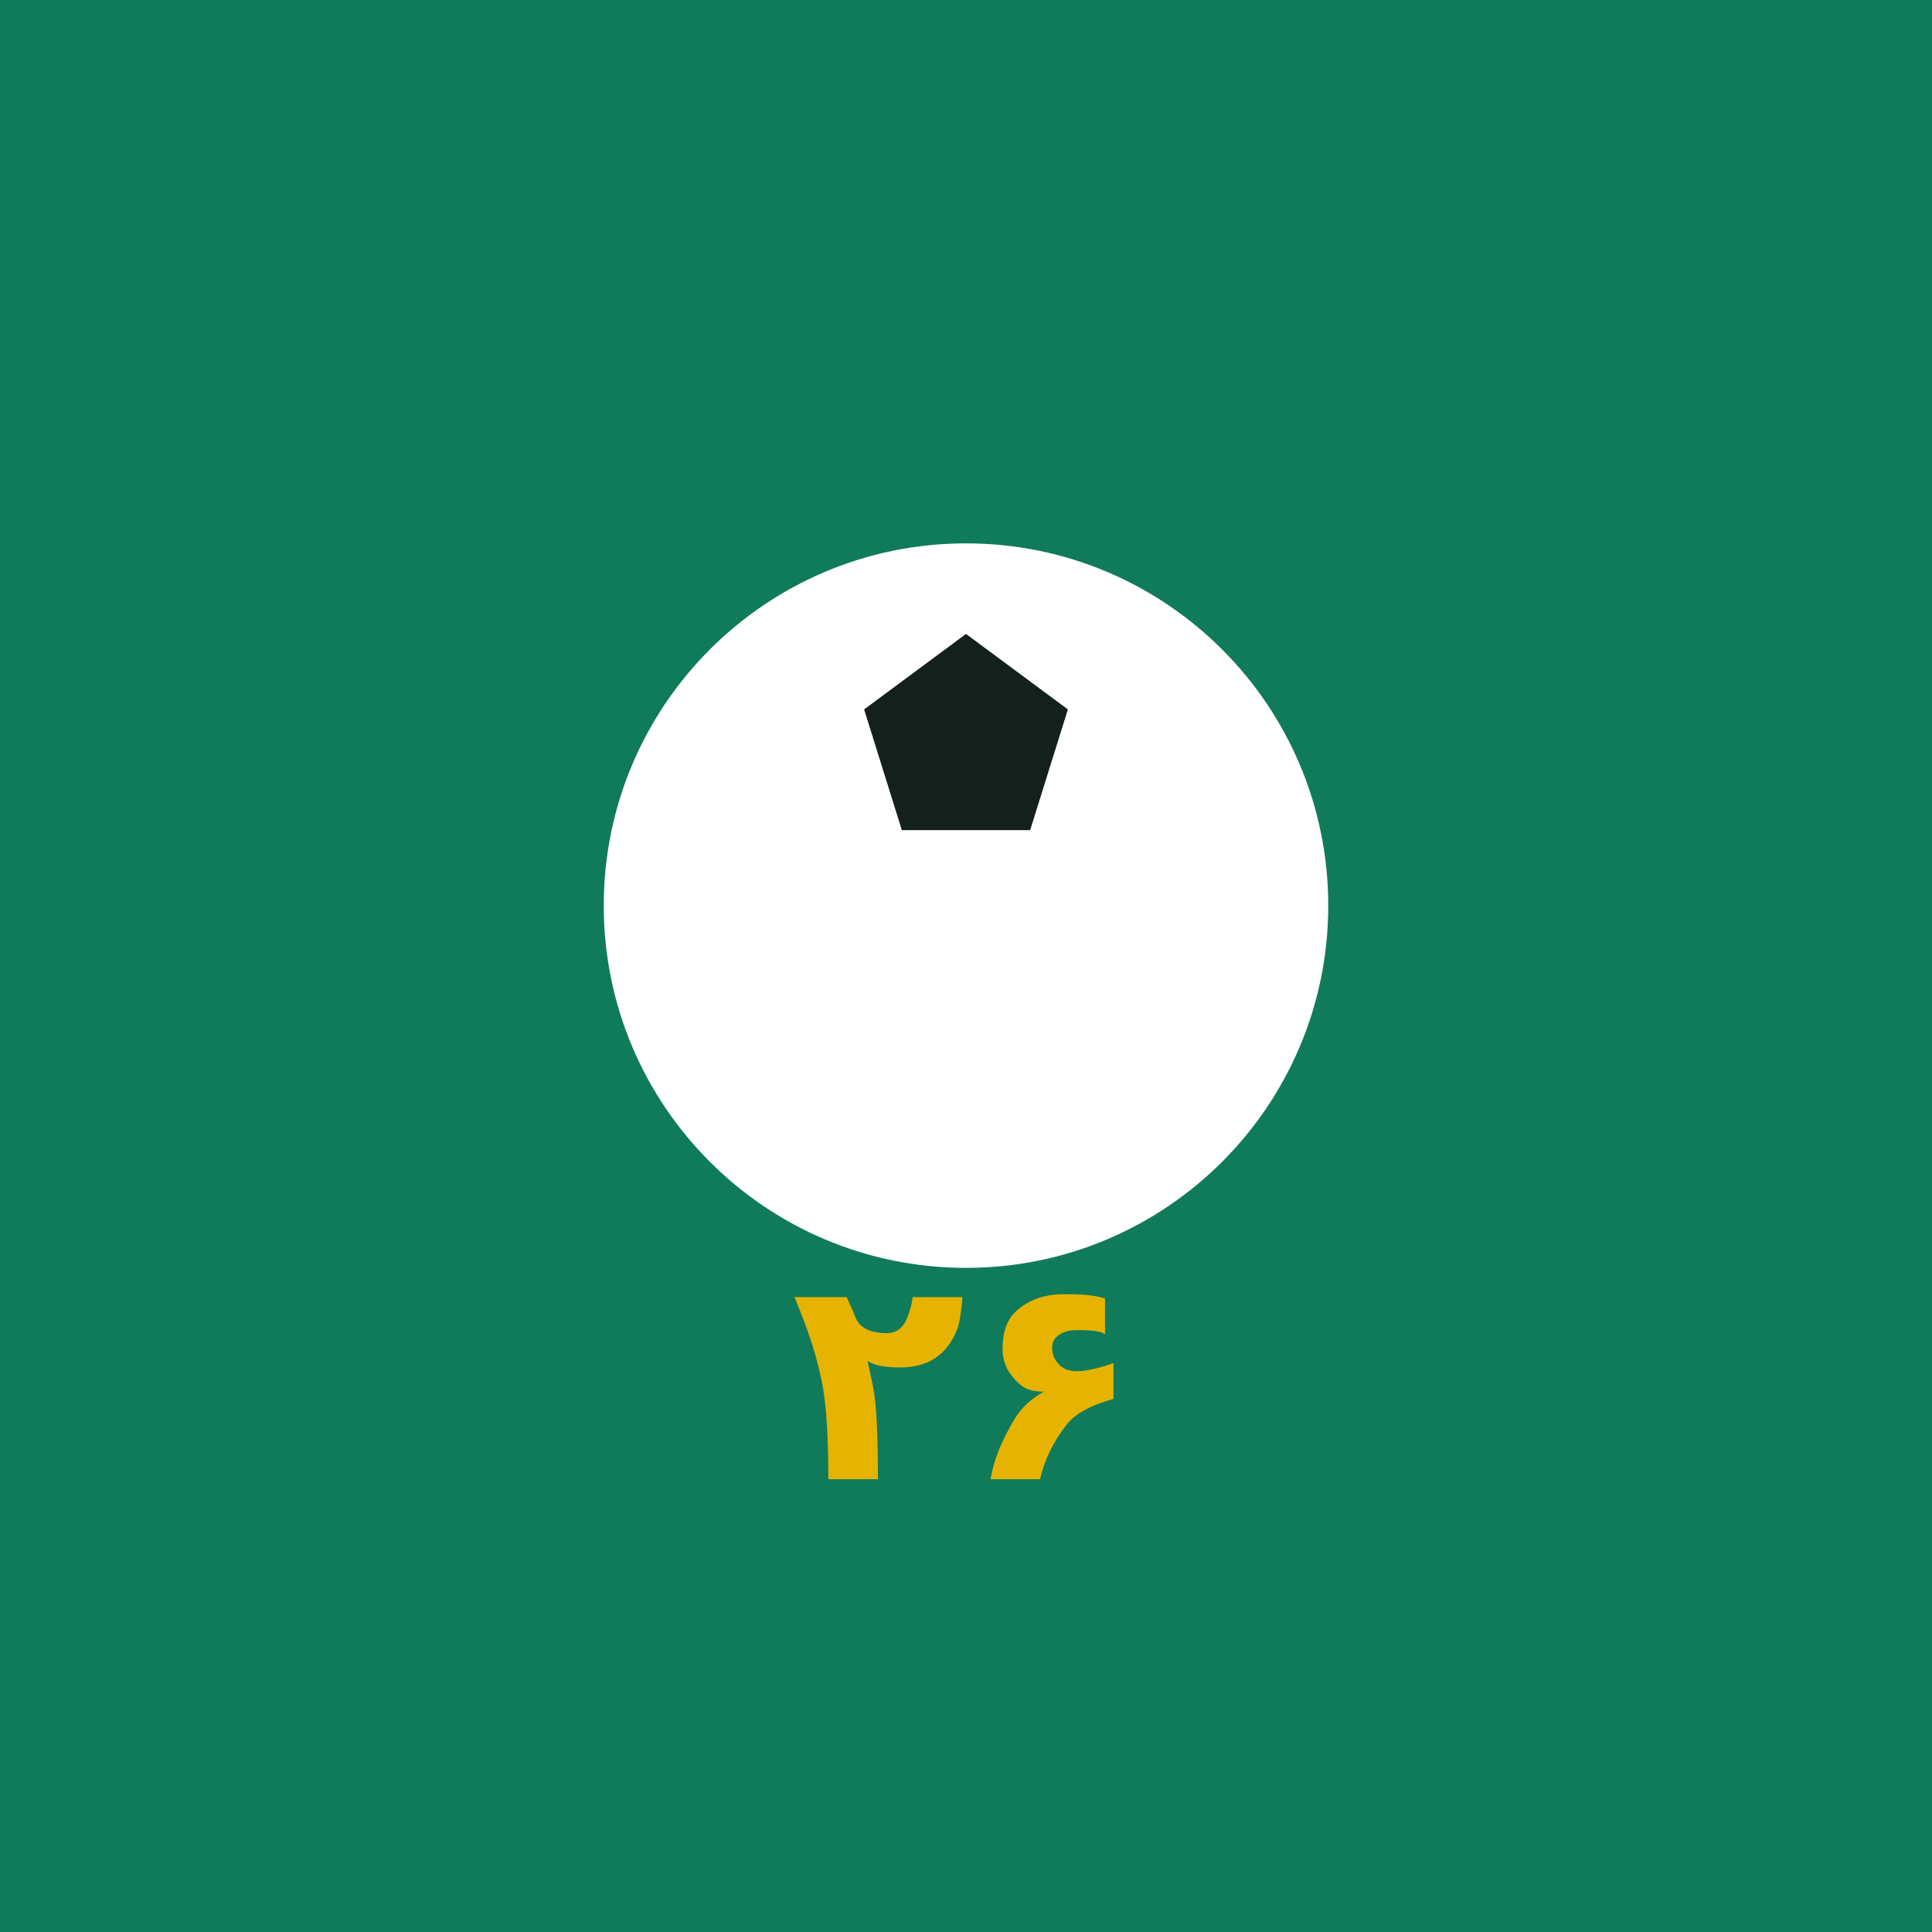
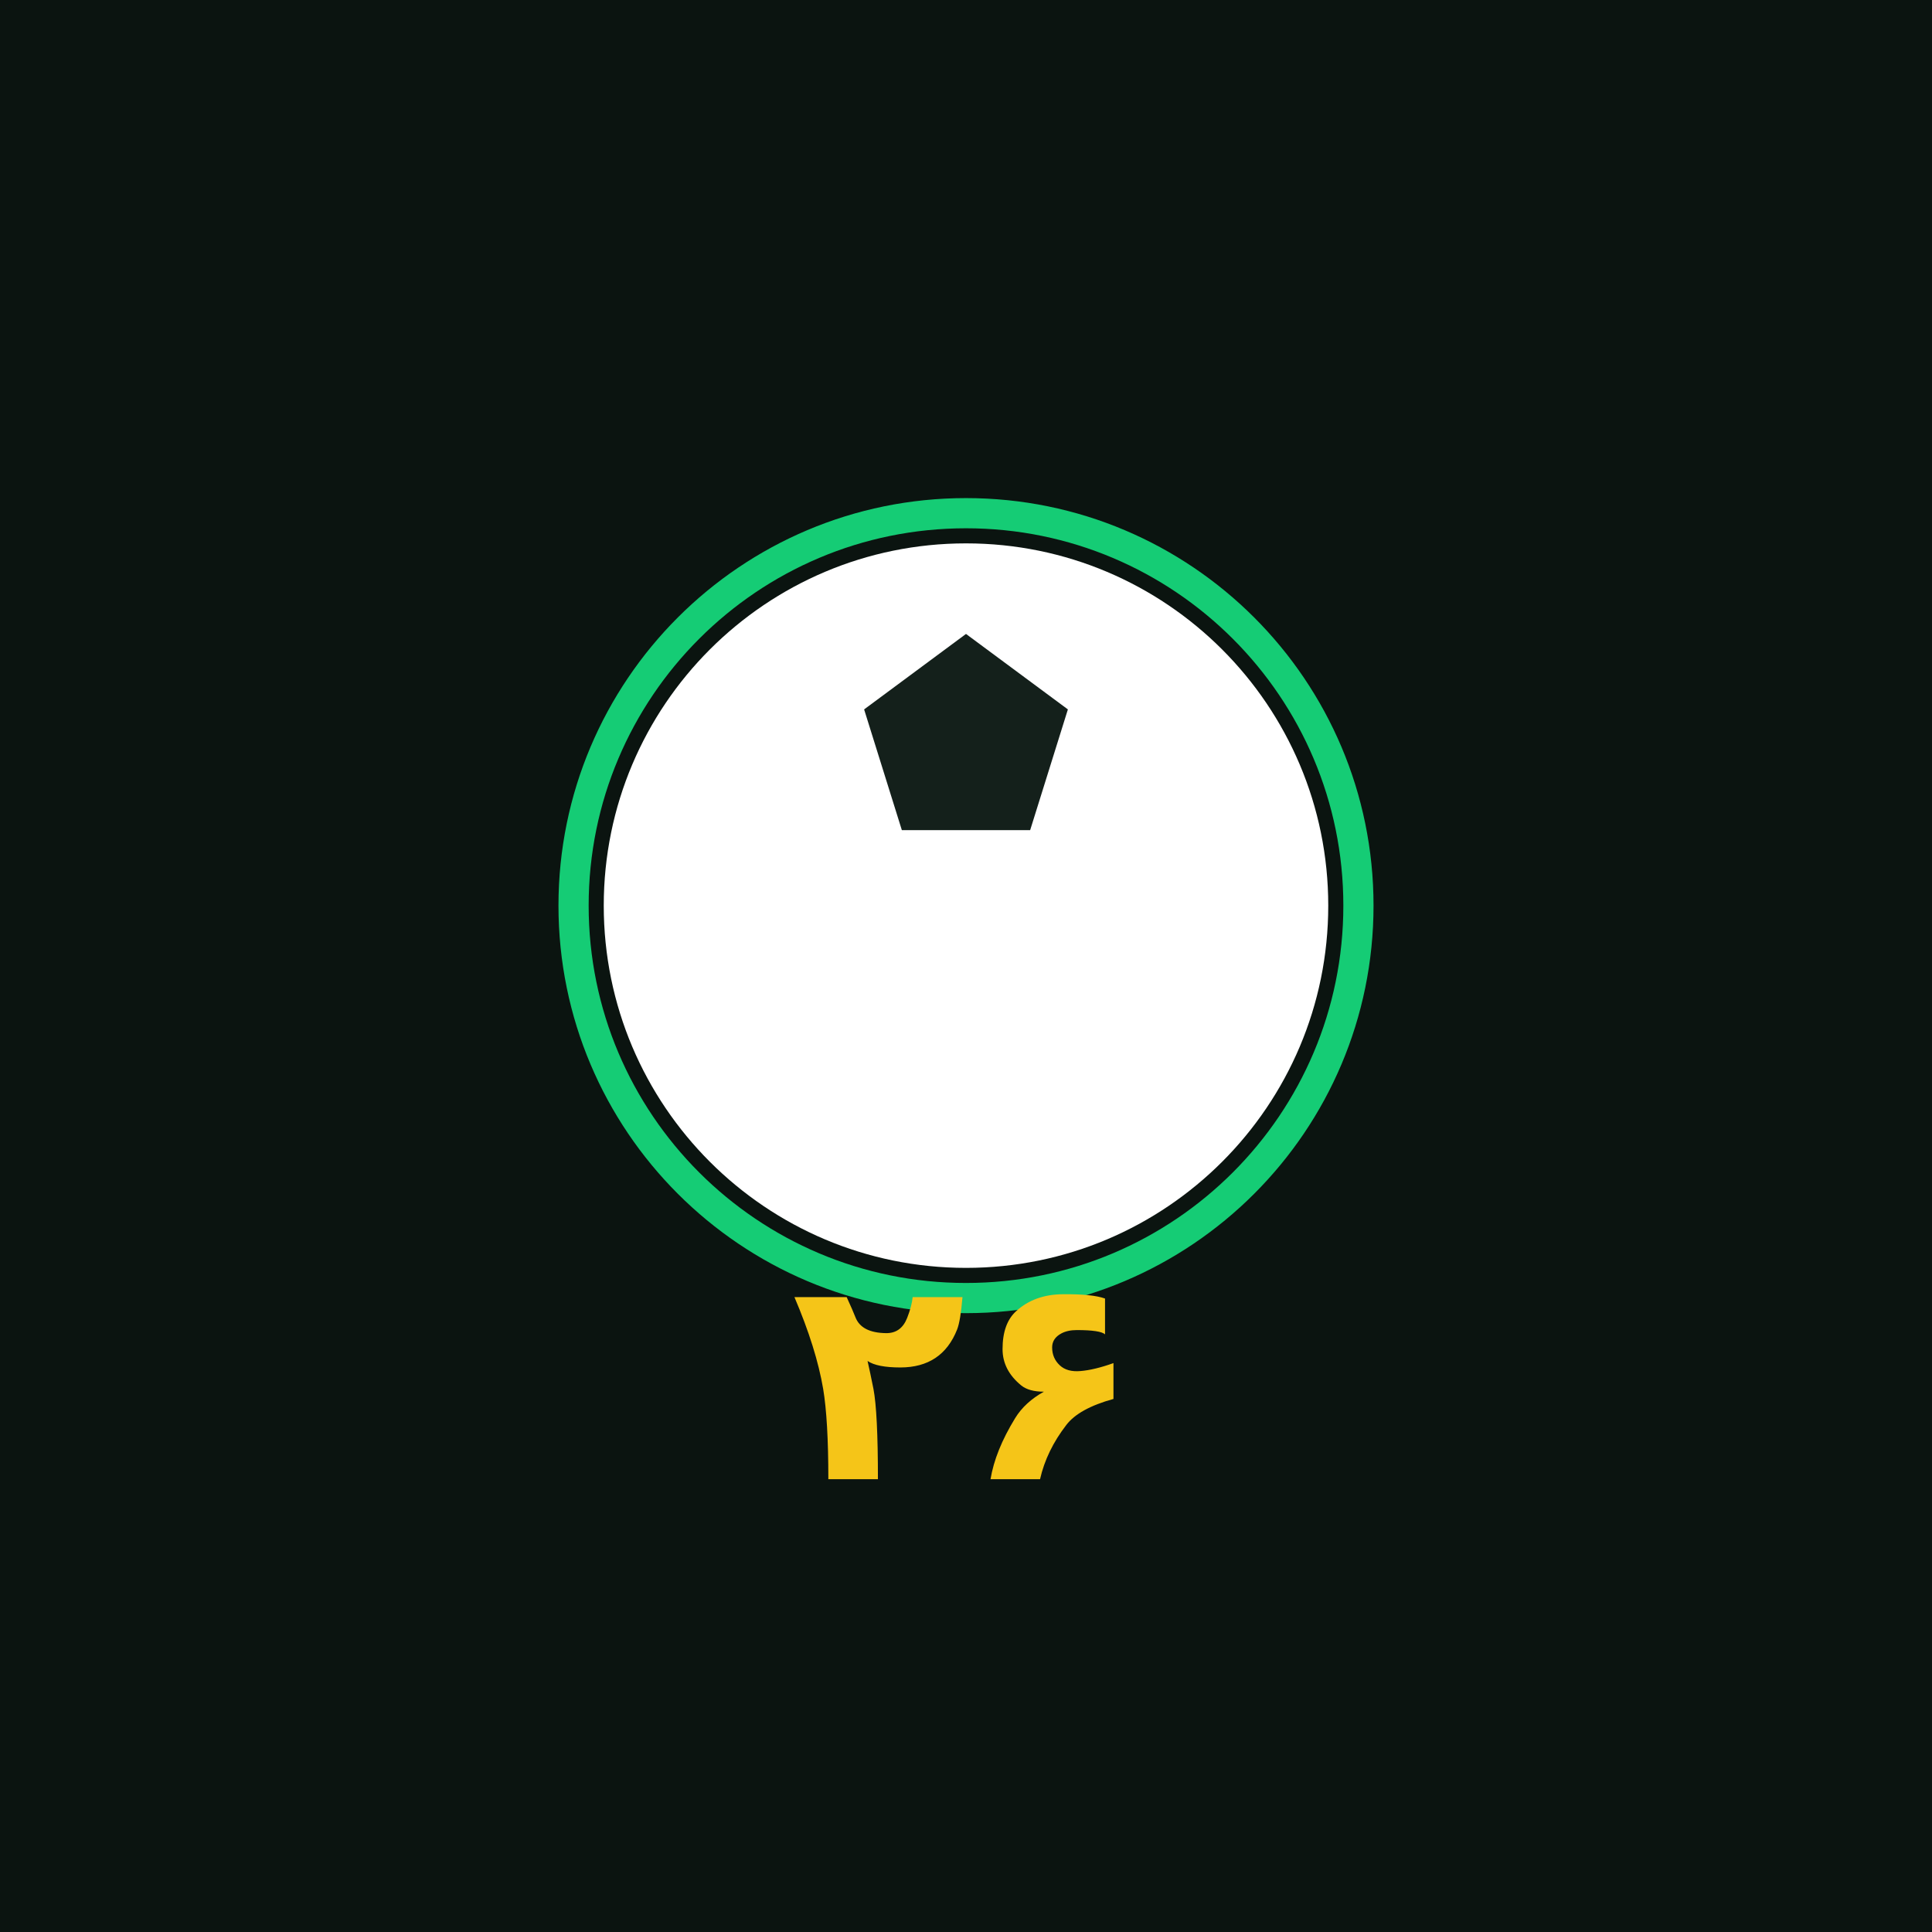
<svg xmlns="http://www.w3.org/2000/svg" width="512" height="512" viewBox="0 0 512 512">
-   <rect width="512" height="512" fill="#0f7b5a" />
+   <rect width="512" height="512" fill="#0b1410" />
+   <circle cx="256" cy="240" r="104" fill="none" stroke="#16e07f" stroke-width="8" opacity="0.9" />
  <circle cx="256" cy="240" r="96" fill="#ffffff" />
  <path d="M256 168l27 20-10 32h-34l-10-32z" fill="#14201b" />
-   <text x="256" y="392" font-family="Vazirmatn, Tahoma, sans-serif" font-size="76" font-weight="700" fill="#e6b400" text-anchor="middle">۲۶</text>
+   <text x="256" y="392" font-family="Vazirmatn, Tahoma, sans-serif" font-size="76" font-weight="700" fill="#f5c518" text-anchor="middle">۲۶</text>
</svg>
